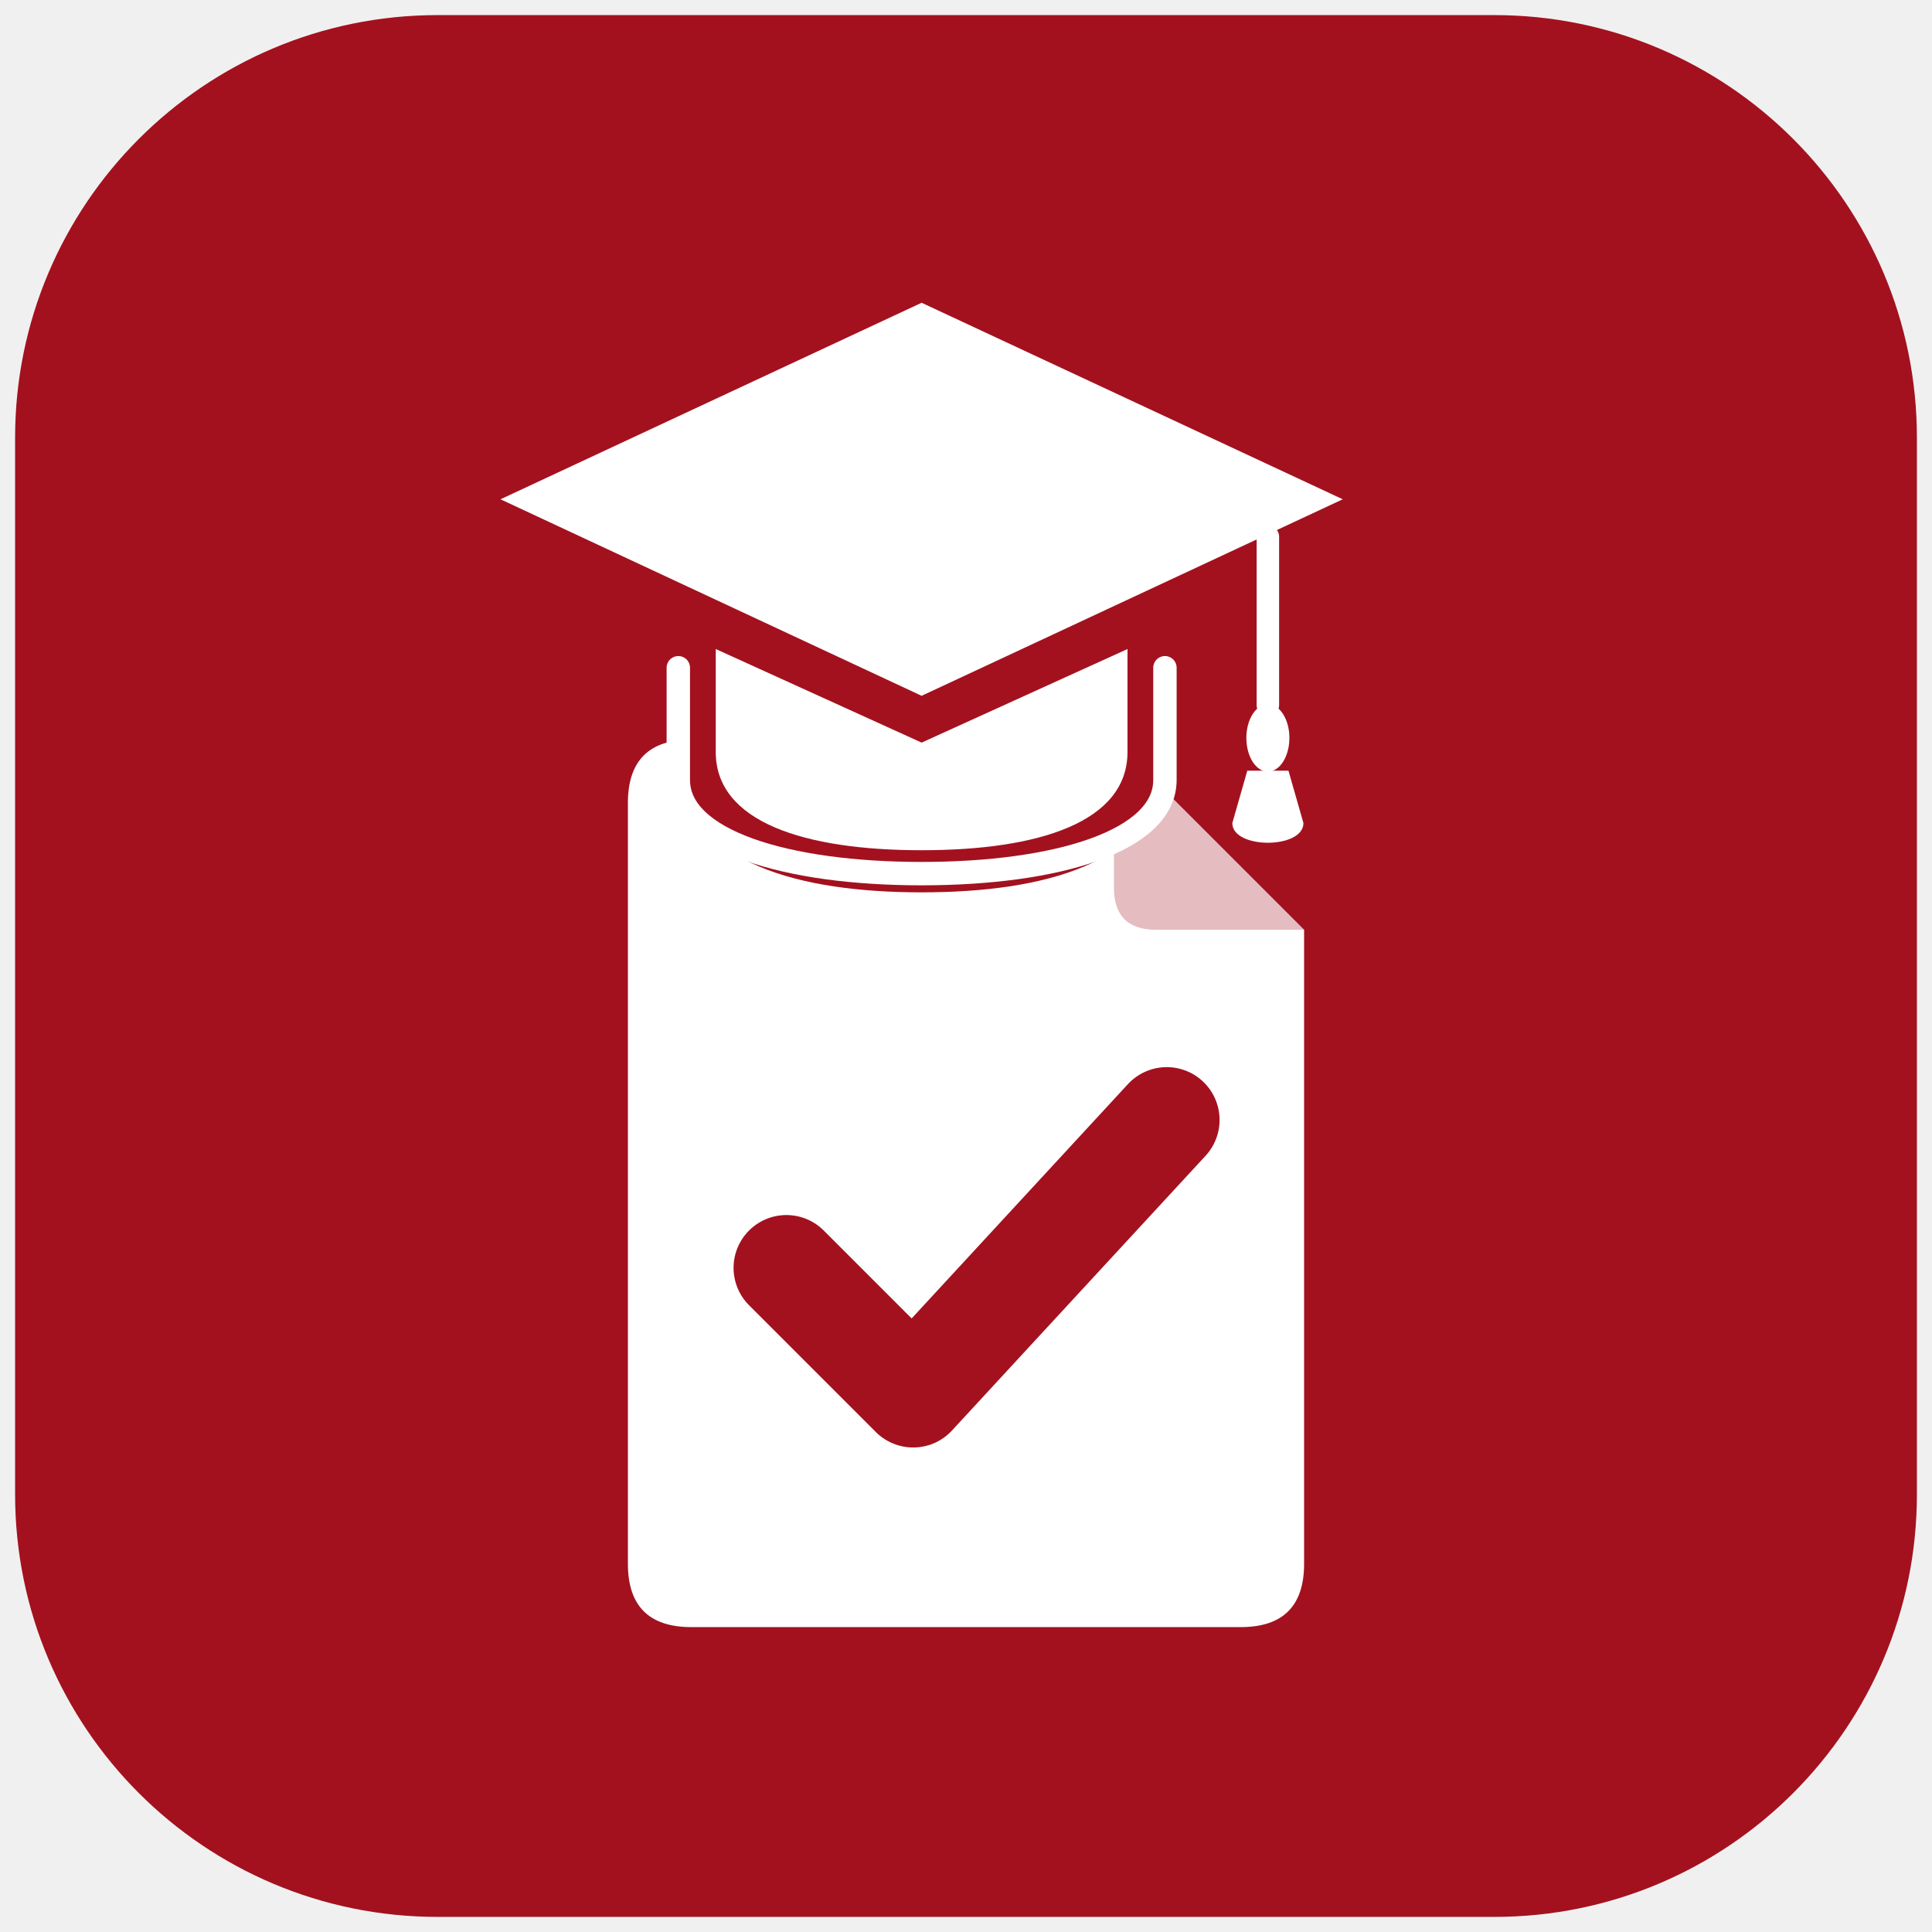
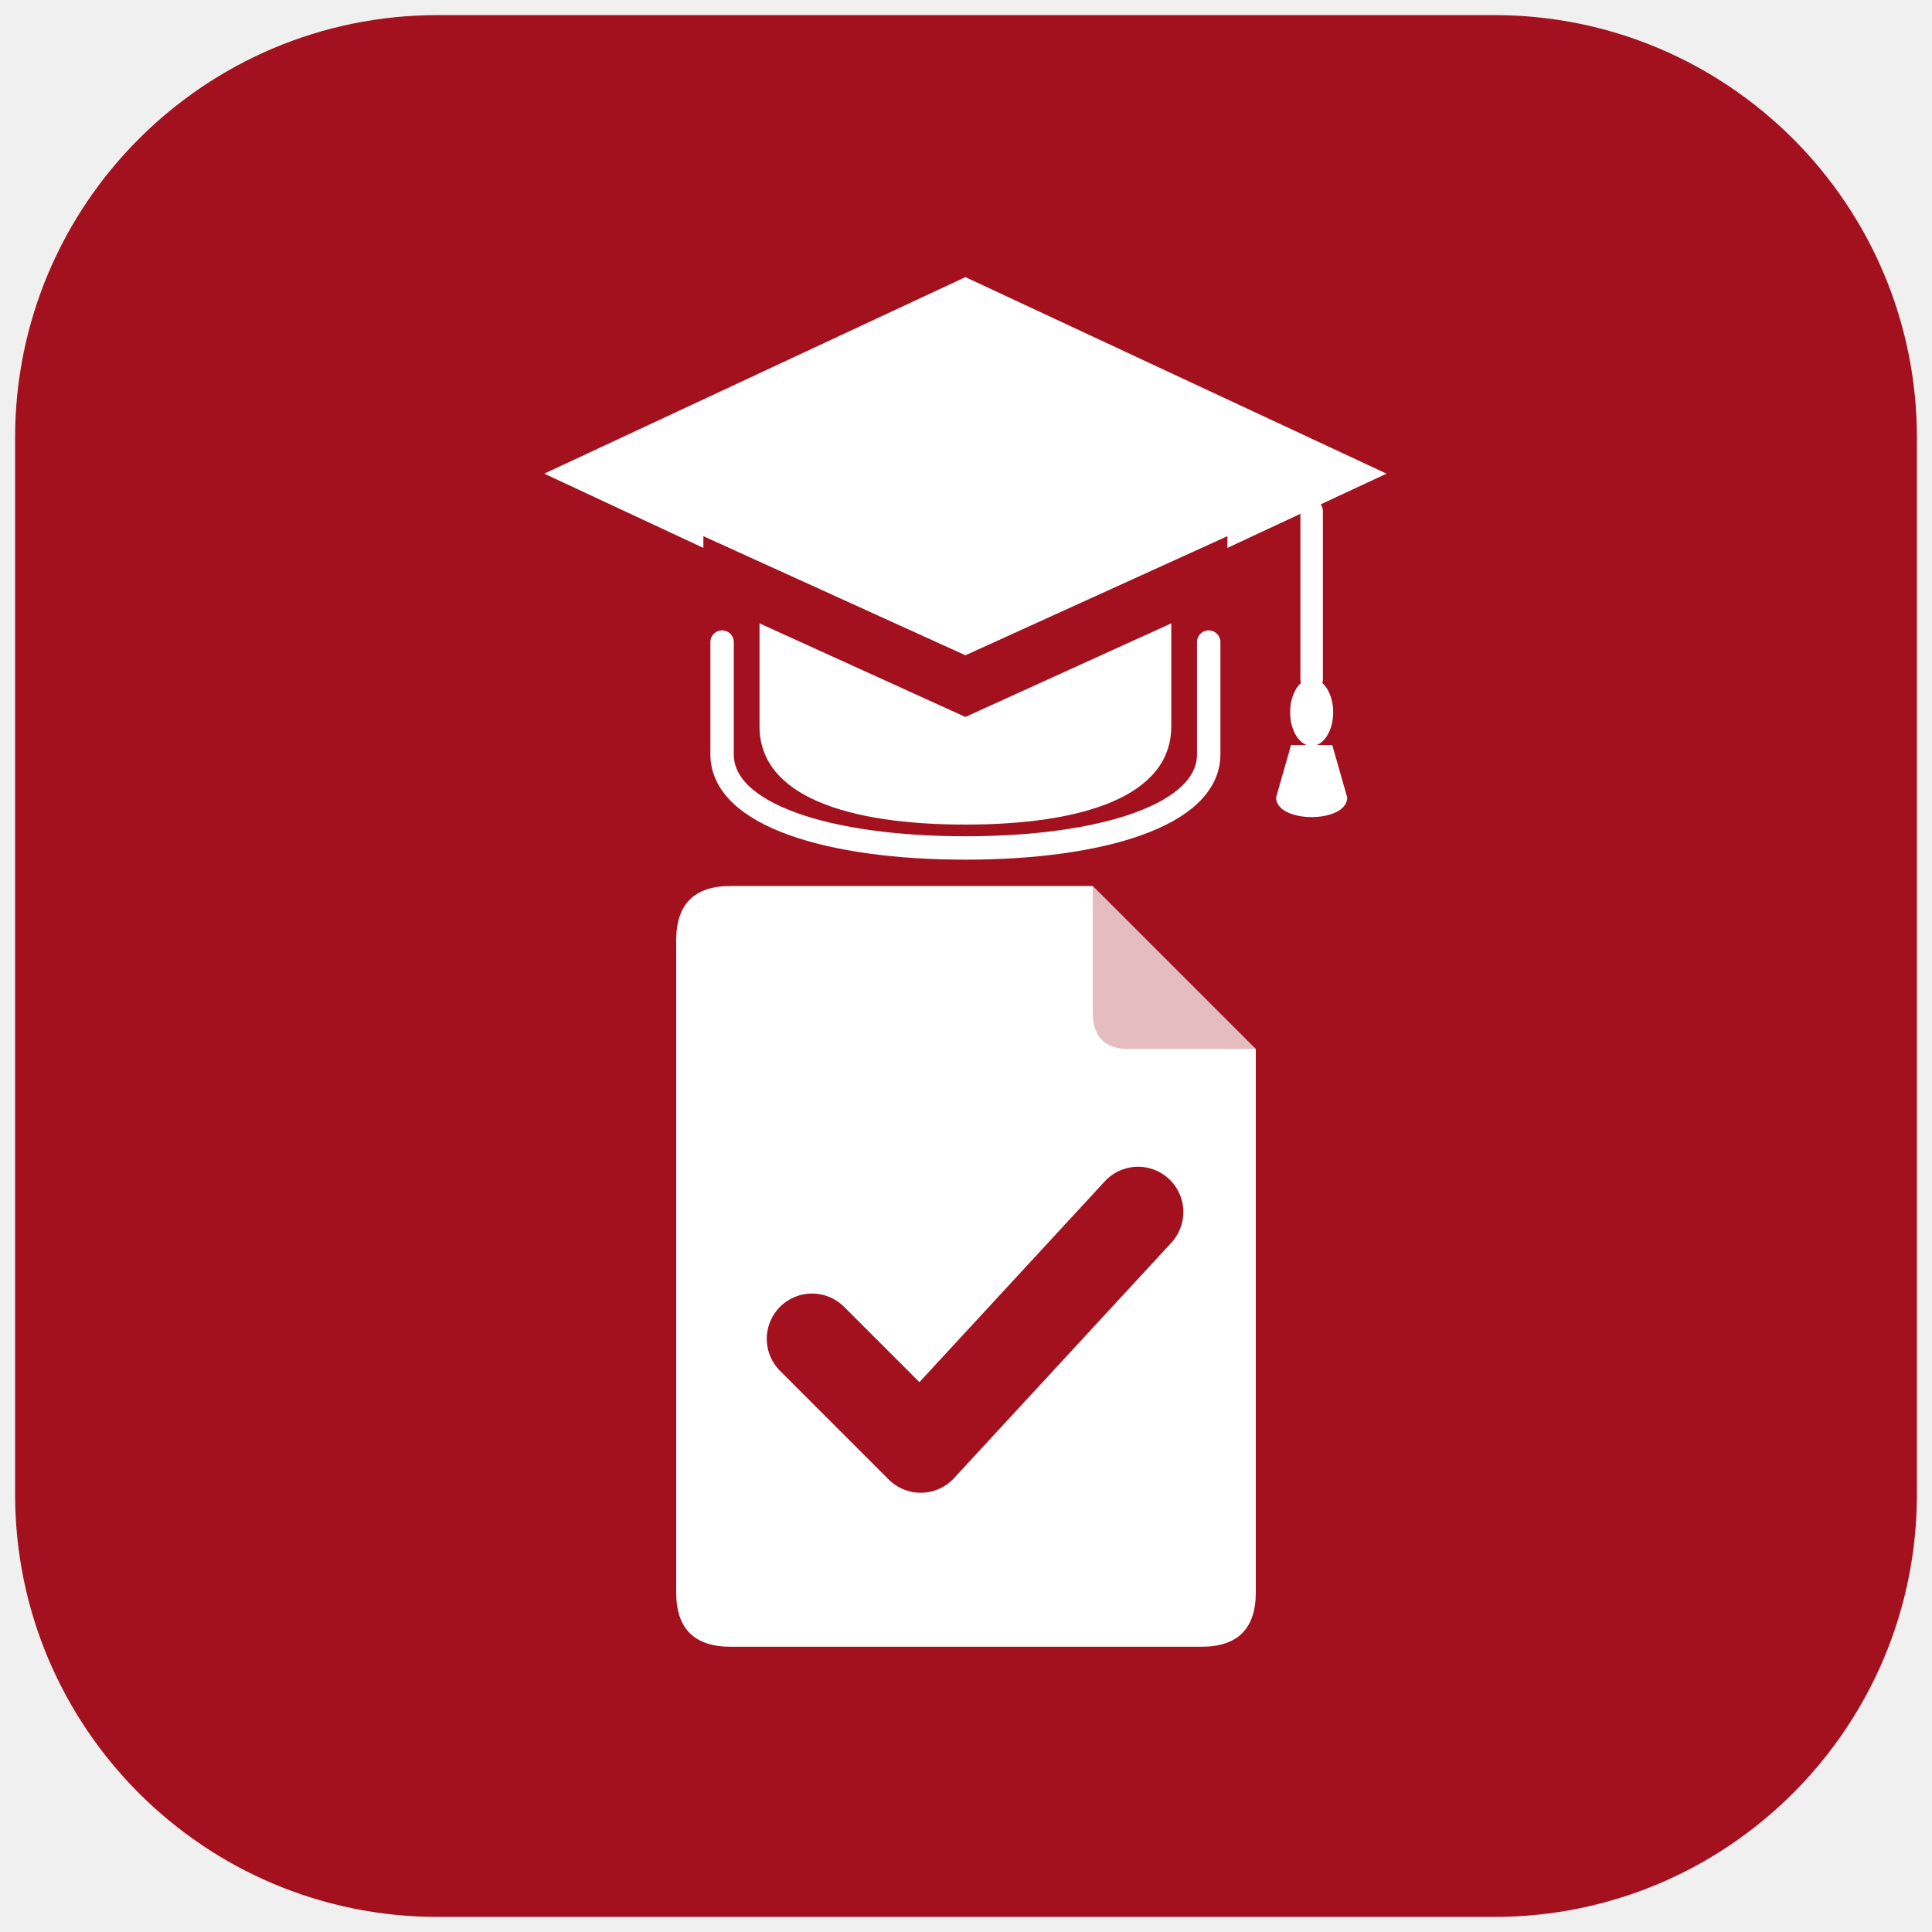
<svg xmlns="http://www.w3.org/2000/svg" viewBox="0 0 128 128" width="128" height="128">
  <rect x="1" y="1" width="126" height="126" rx="28" fill="#A3111F" />
-   <g transform="translate(19.2,33.6) scale(0.7)">
+   <g transform="translate(25.6,45.5) scale(0.6)">
    <path fill="#fff" d="M38 22 H78 L96 40 V100 Q96 106 90 106 H38 Q32 106 32 100 V28 Q32 22 38 22 Z" />
    <path fill="#A3111F" fill-opacity=".28" d="M78 22 V36 Q78 40 82 40 H96 Z" />
    <path fill="none" stroke="#A3111F" stroke-width="10" stroke-linecap="round" stroke-linejoin="round" d="M47 72 L59 84 L83 58" />
  </g>
-   <g transform="translate(22,-0.4) scale(0.62)">
-     <path fill="#fff" stroke="#A3111F" stroke-width="9" stroke-linejoin="round" paint-order="stroke" d="M63 33 L108 54 L63 75 L18 54 Z" />
-     <path fill="#fff" stroke="#A3111F" stroke-width="9" paint-order="stroke" d="M41 70 L63 80 L85 70 L85 81 C85 88.5 75.5 91.5 63 91.5 C50.5 91.5 41 88.5 41 81 Z" />
+   <g transform="translate(24.9,-2.1) scale(0.62)">
+     <path fill="#fff" stroke="#A3111F" stroke-width="12" stroke-linejoin="round" paint-order="stroke" d="M63 33 L108 54 L63 75 L18 54 Z" />
+     <path fill="#fff" stroke="#A3111F" stroke-width="12" paint-order="stroke" d="M41 70 L63 80 L85 70 L85 81 C85 88.5 75.5 91.5 63 91.5 C50.5 91.5 41 88.5 41 81 Z" />
    <path fill="none" stroke="#fff" stroke-width="2.5" stroke-linecap="round" d="M37 72 V84 C37 90.5 48.5 94 63 94 C77.5 94 89 90.5 89 84 V72" />
    <path fill="none" stroke="#fff" stroke-width="2.4" stroke-linecap="round" d="M100 58 V76" />
    <ellipse fill="#fff" cx="100" cy="79.5" rx="2.3" ry="3.6" />
    <path fill="#fff" d="M97.8 83 L102.2 83 L103.8 88.6 C103.8 91.4 96.2 91.4 96.2 88.6 Z" />
  </g>
</svg>
